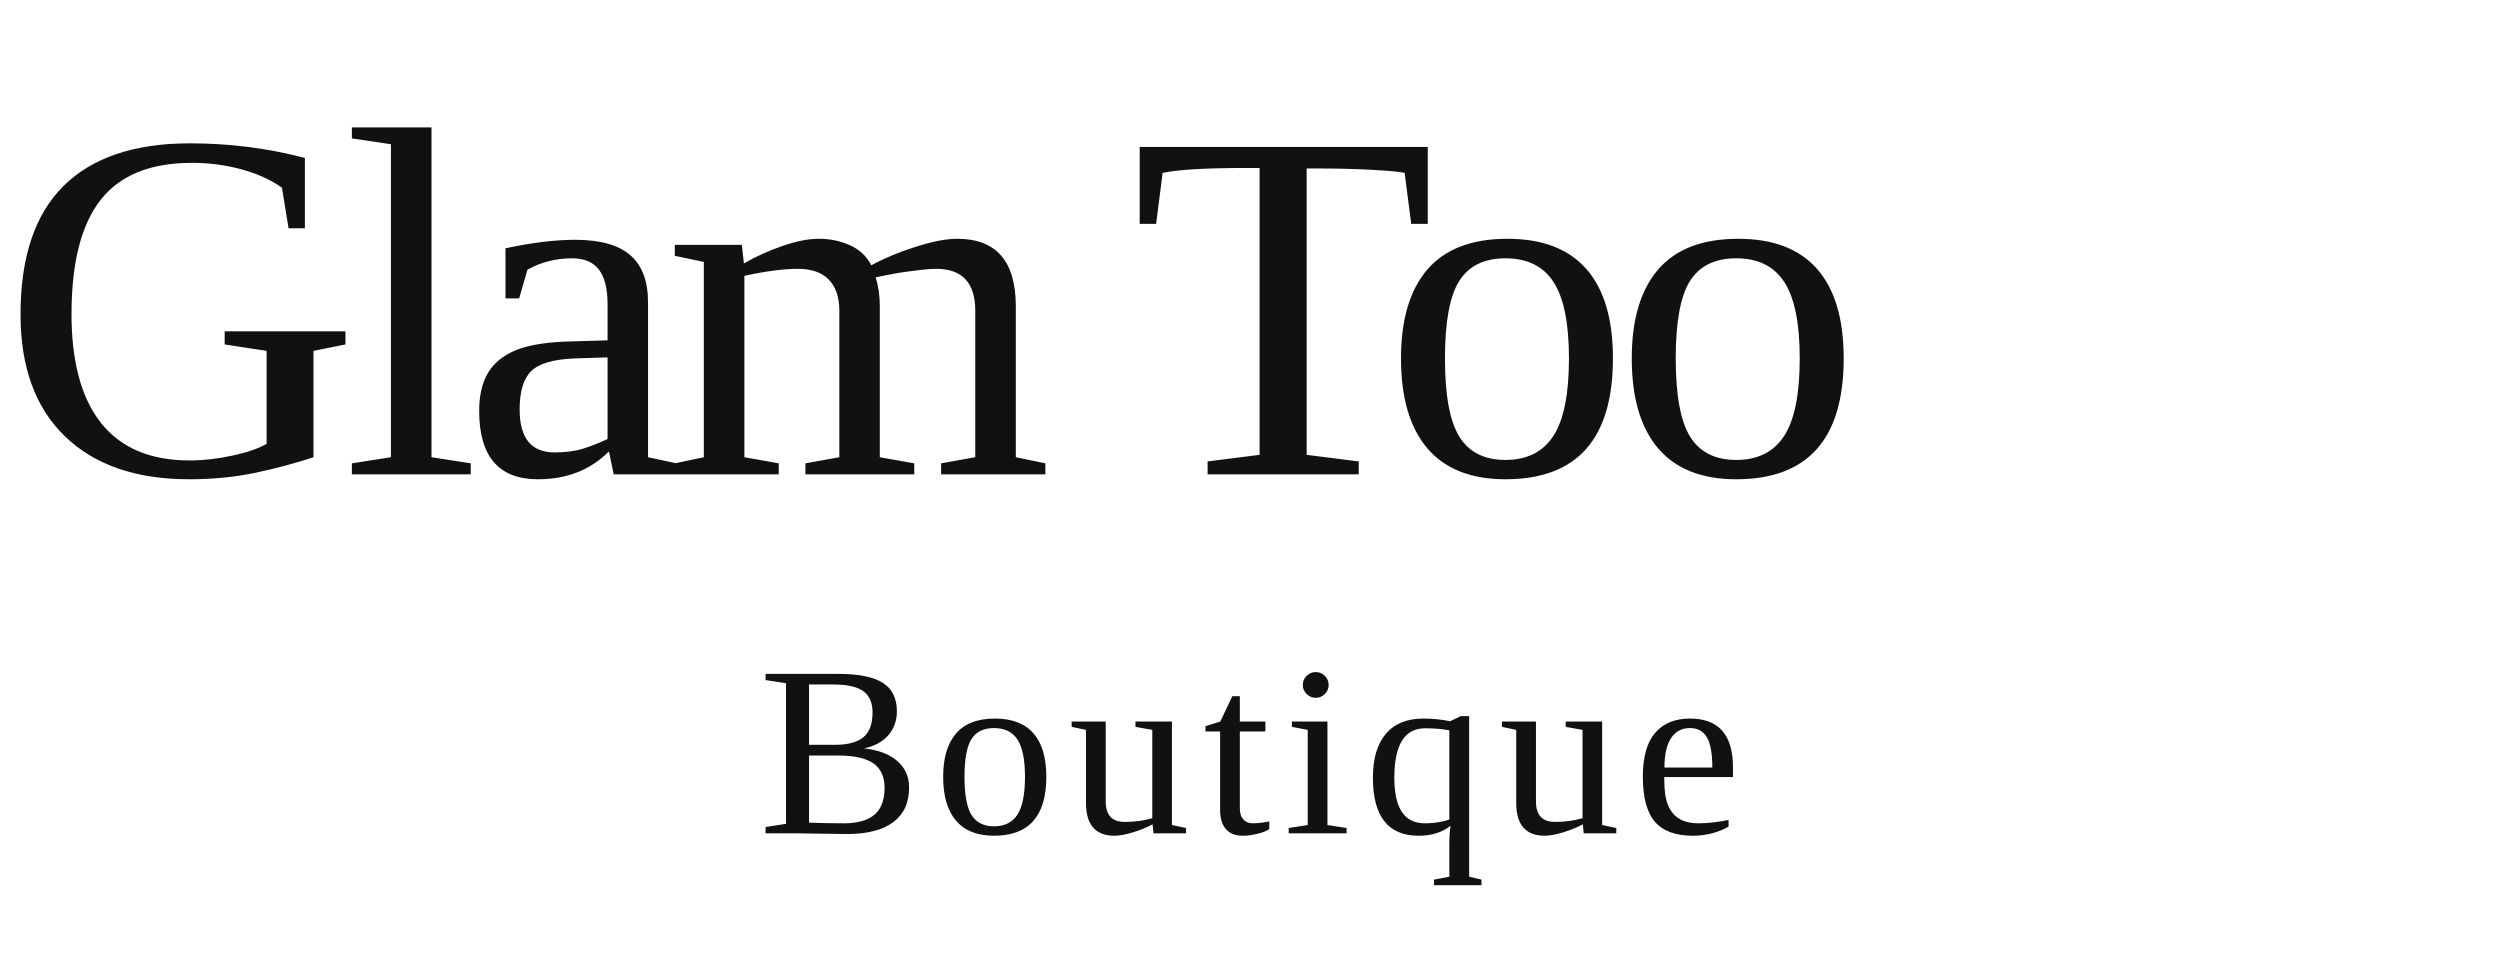
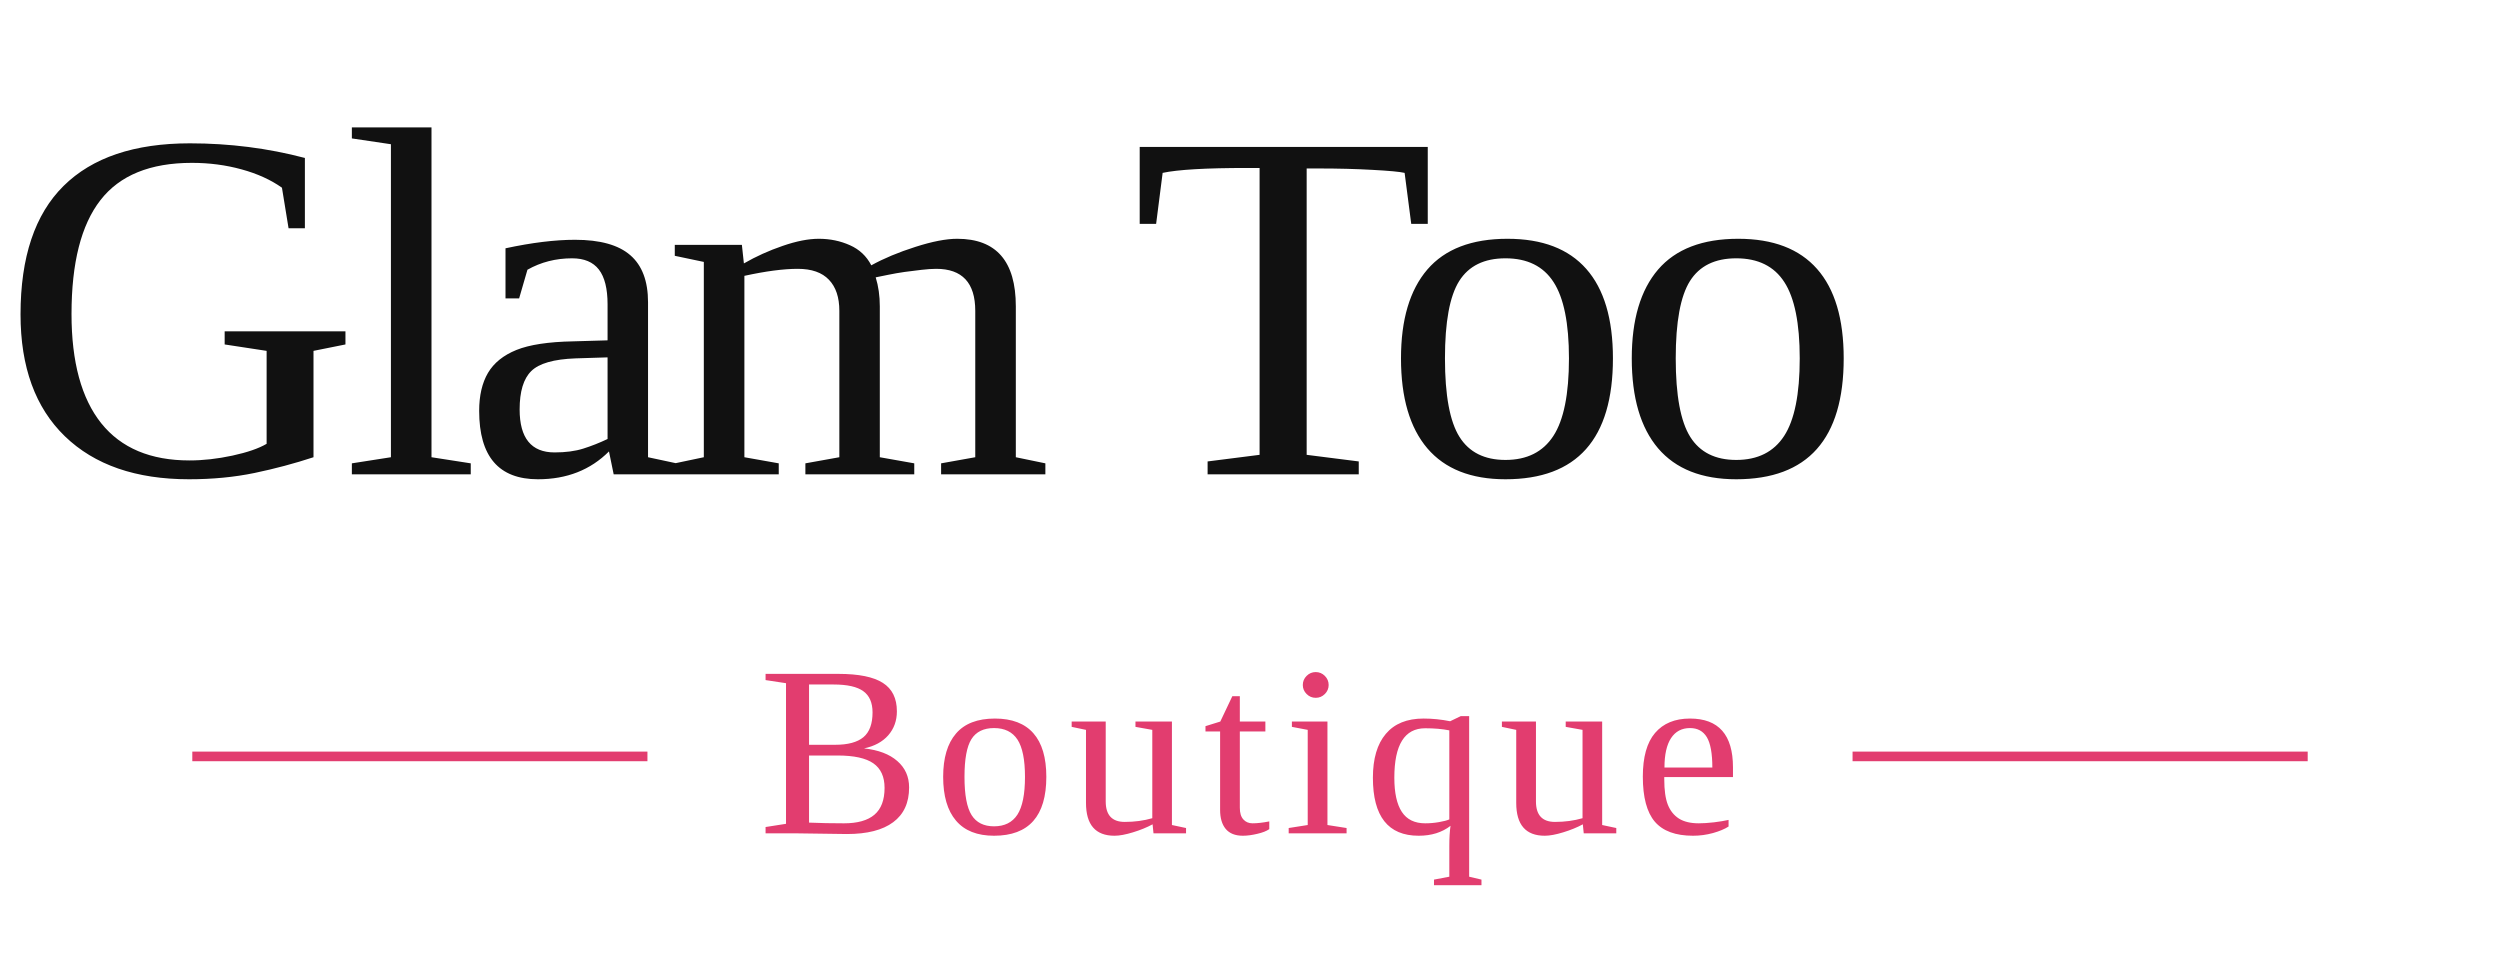
<svg xmlns="http://www.w3.org/2000/svg" viewBox="0 0 390 150" width="390" height="150" role="img" aria-labelledby="title">
  <text x="0" y="74" fill="#111111" font-family="Georgia, Times New Roman, serif" font-size="78" letter-spacing="-3" textLength="375" lengthAdjust="spacingAndGlyphs">Glam Too</text>
-   <text x="195" y="130" text-anchor="middle" fill="#111111" font-family="Georgia, Times New Roman, serif" font-size="38" letter-spacing="2">Boutique</text>
+   <path d="M30 118H101 M289 118H360" fill="none" stroke="#e23d6f" stroke-width="1.5" />
+   <text x="195" y="130" text-anchor="middle" fill="#e23d6f" font-family="Georgia, Times New Roman, serif" font-size="38" letter-spacing="2">Boutique</text>
</svg>
